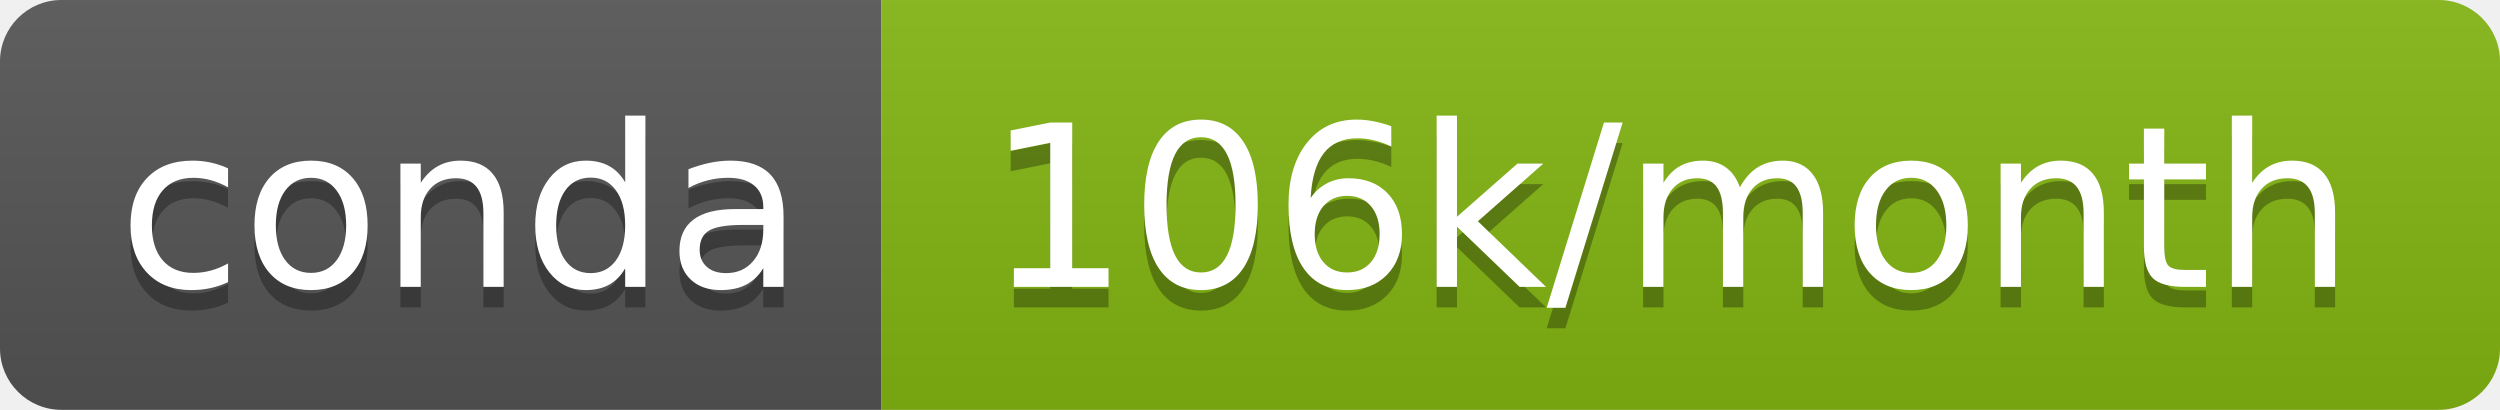
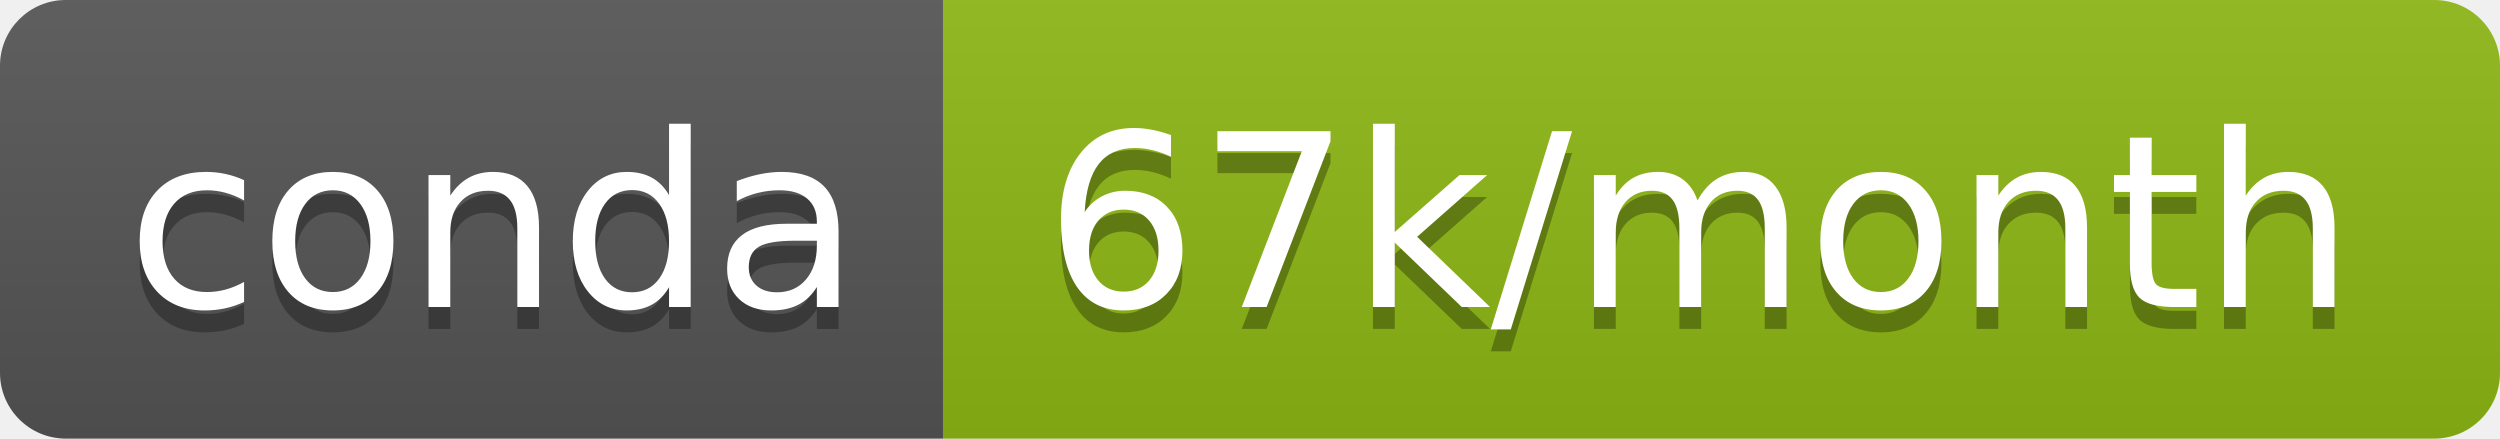
- <svg xmlns="http://www.w3.org/2000/svg" width="122" height="20">
+ <svg xmlns="http://www.w3.org/2000/svg" width="114" height="20">
  <linearGradient id="b" x2="0" y2="100%">
    <stop offset="0" stop-color="#bbb" stop-opacity=".1" />
    <stop offset="1" stop-opacity=".1" />
  </linearGradient>
  <clipPath id="a">
-     <rect width="122" height="20" rx="3" fill="#fff" />
+     <rect width="114" height="20" rx="3" fill="#fff" />
  </clipPath>
  <g clip-path="url(#a)">
    <path fill="#555" d="M0 0h43v20H0z" />
-     <path fill="#83b512" d="M43 0h79v20H43z" />
-     <path fill="url(#b)" d="M0 0h122v20H0z" />
+     <path fill="#8fb814" d="M43 0h71v20H43z" />
+     <path fill="url(#b)" d="M0 0h114v20H0z" />
  </g>
  <g fill="#fff" text-anchor="middle" font-family="DejaVu Sans,Verdana,Geneva,sans-serif" font-size="110">
    <text x="225" y="150" fill="#010101" fill-opacity=".3" transform="scale(.1)" textLength="330">conda</text>
    <text x="225" y="140" transform="scale(.1)" textLength="330">conda</text>
-     <text x="815" y="150" fill="#010101" fill-opacity=".3" transform="scale(.1)" textLength="690">106k/month</text>
-     <text x="815" y="140" transform="scale(.1)" textLength="690">106k/month</text>
+     <text x="775" y="150" fill="#010101" fill-opacity=".3" transform="scale(.1)" textLength="610">67k/month</text>
+     <text x="775" y="140" transform="scale(.1)" textLength="610">67k/month</text>
  </g>
</svg>
